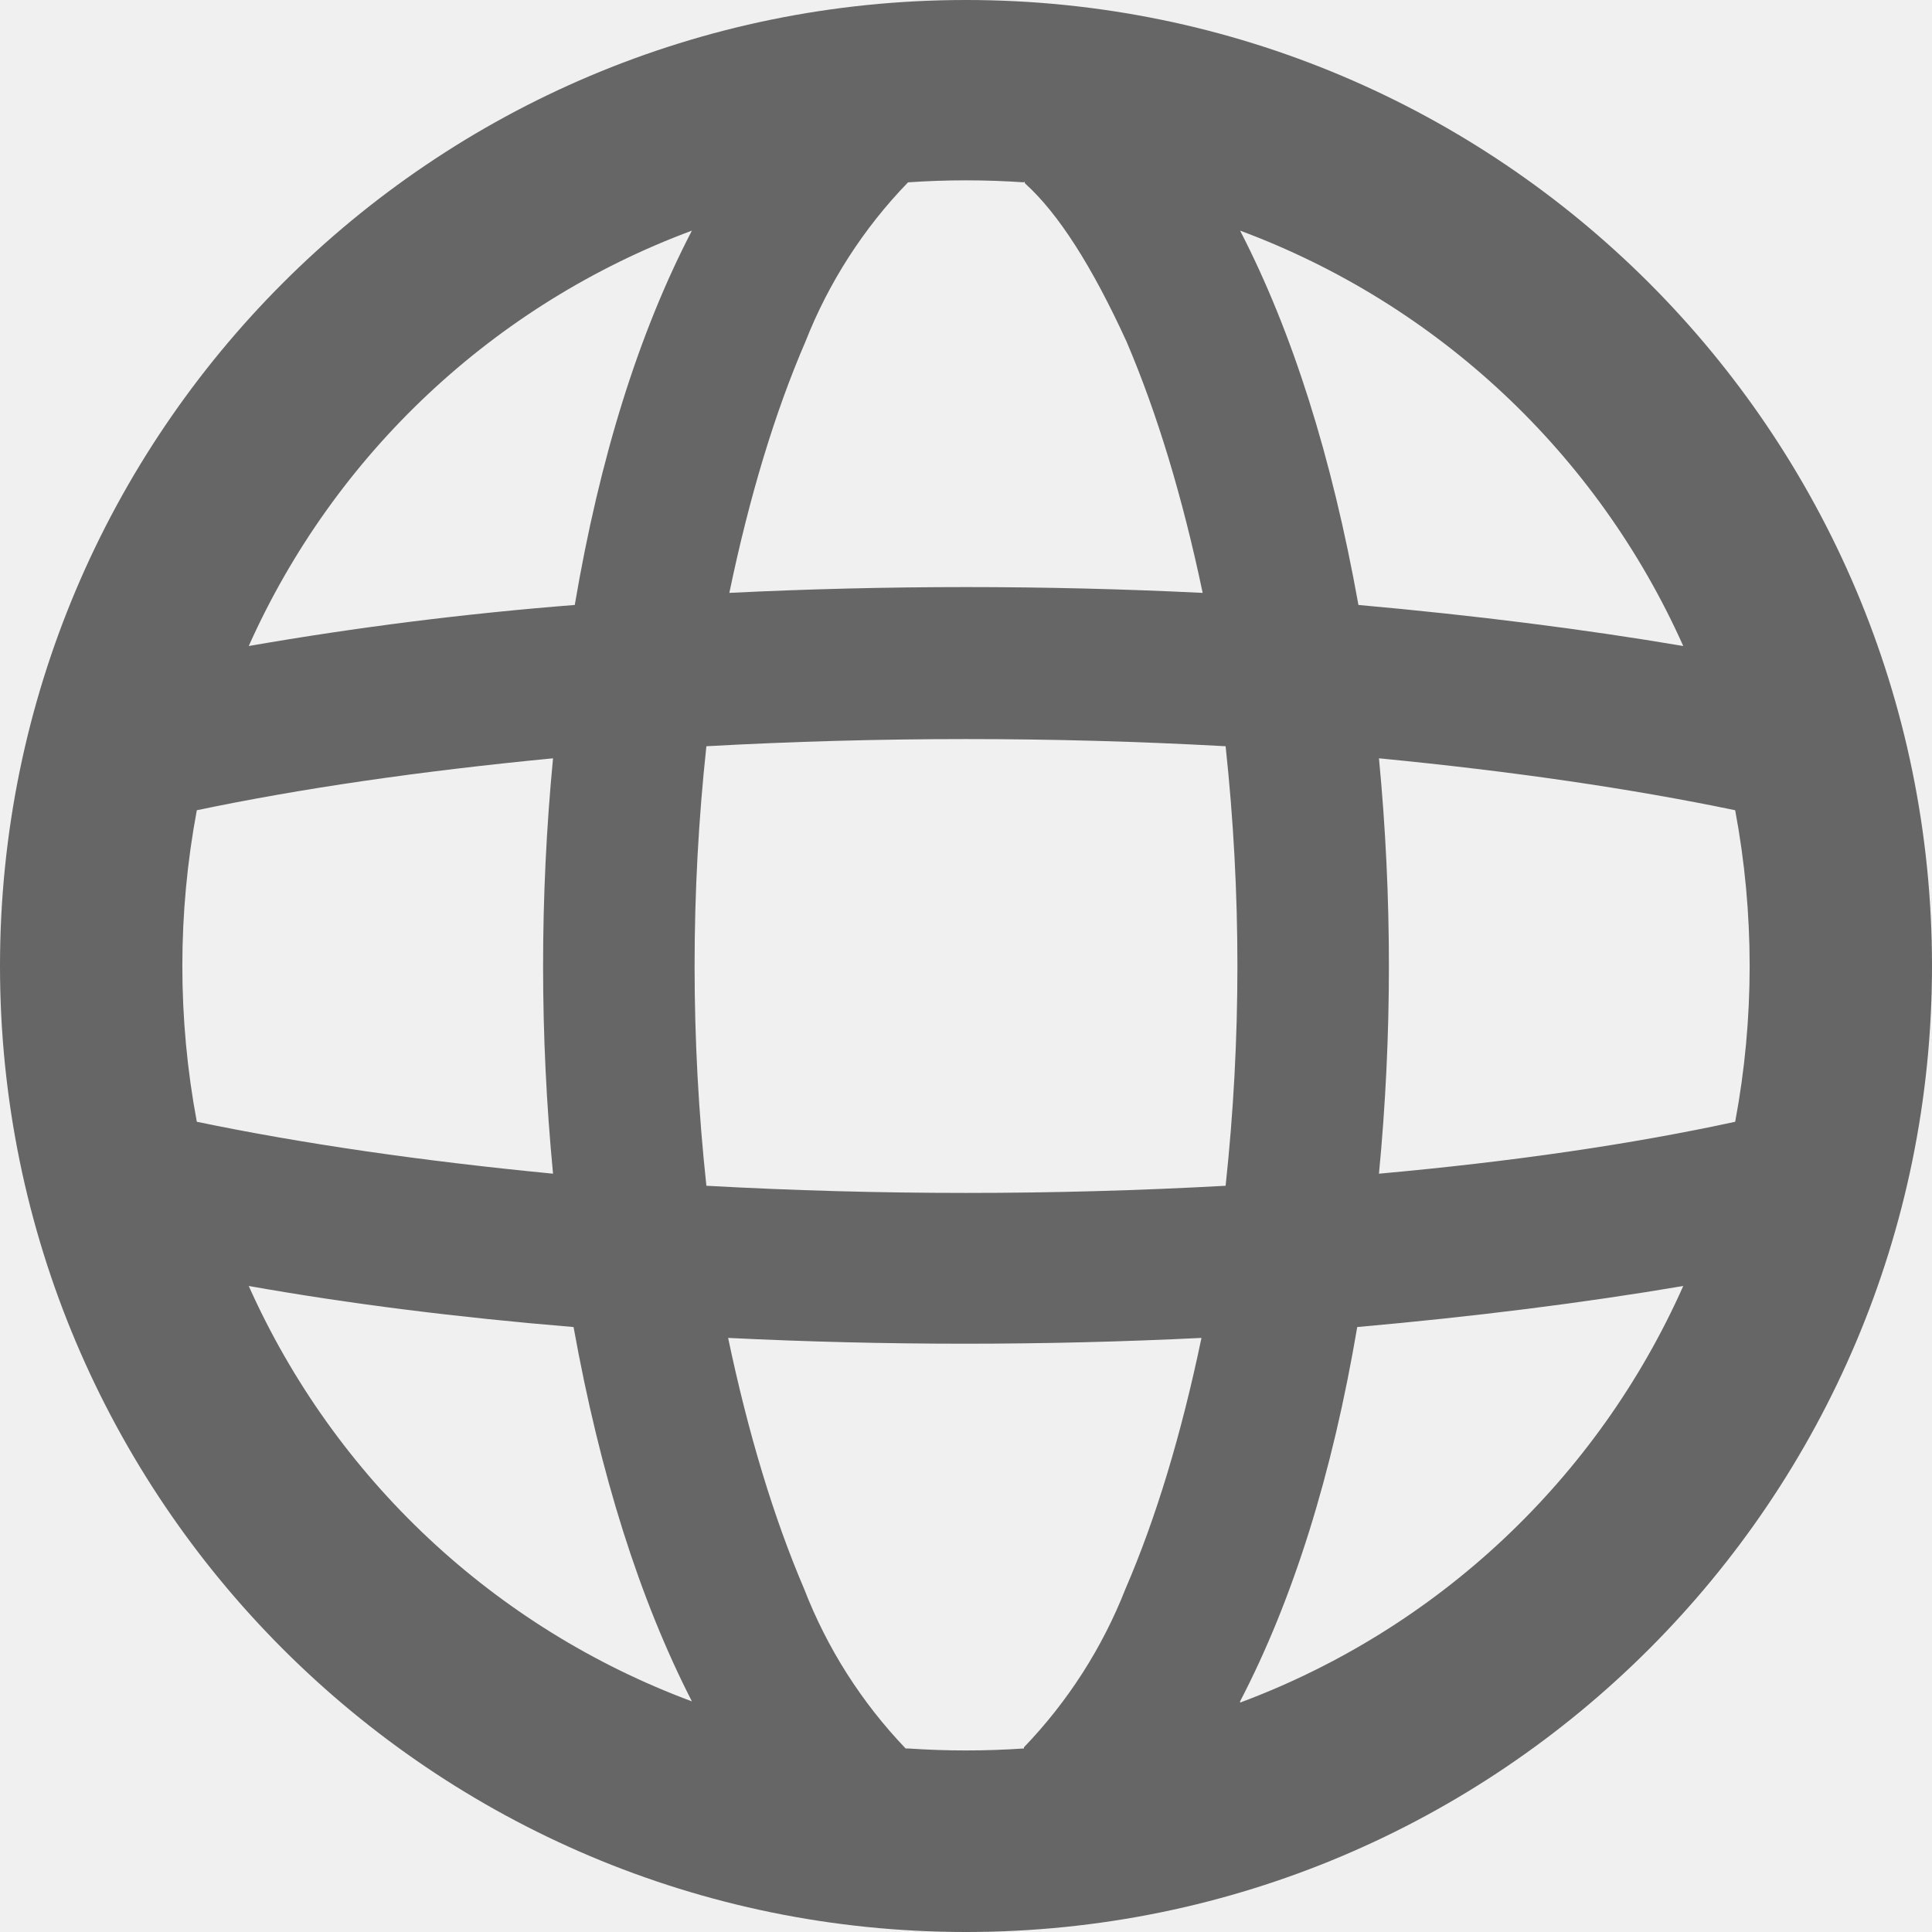
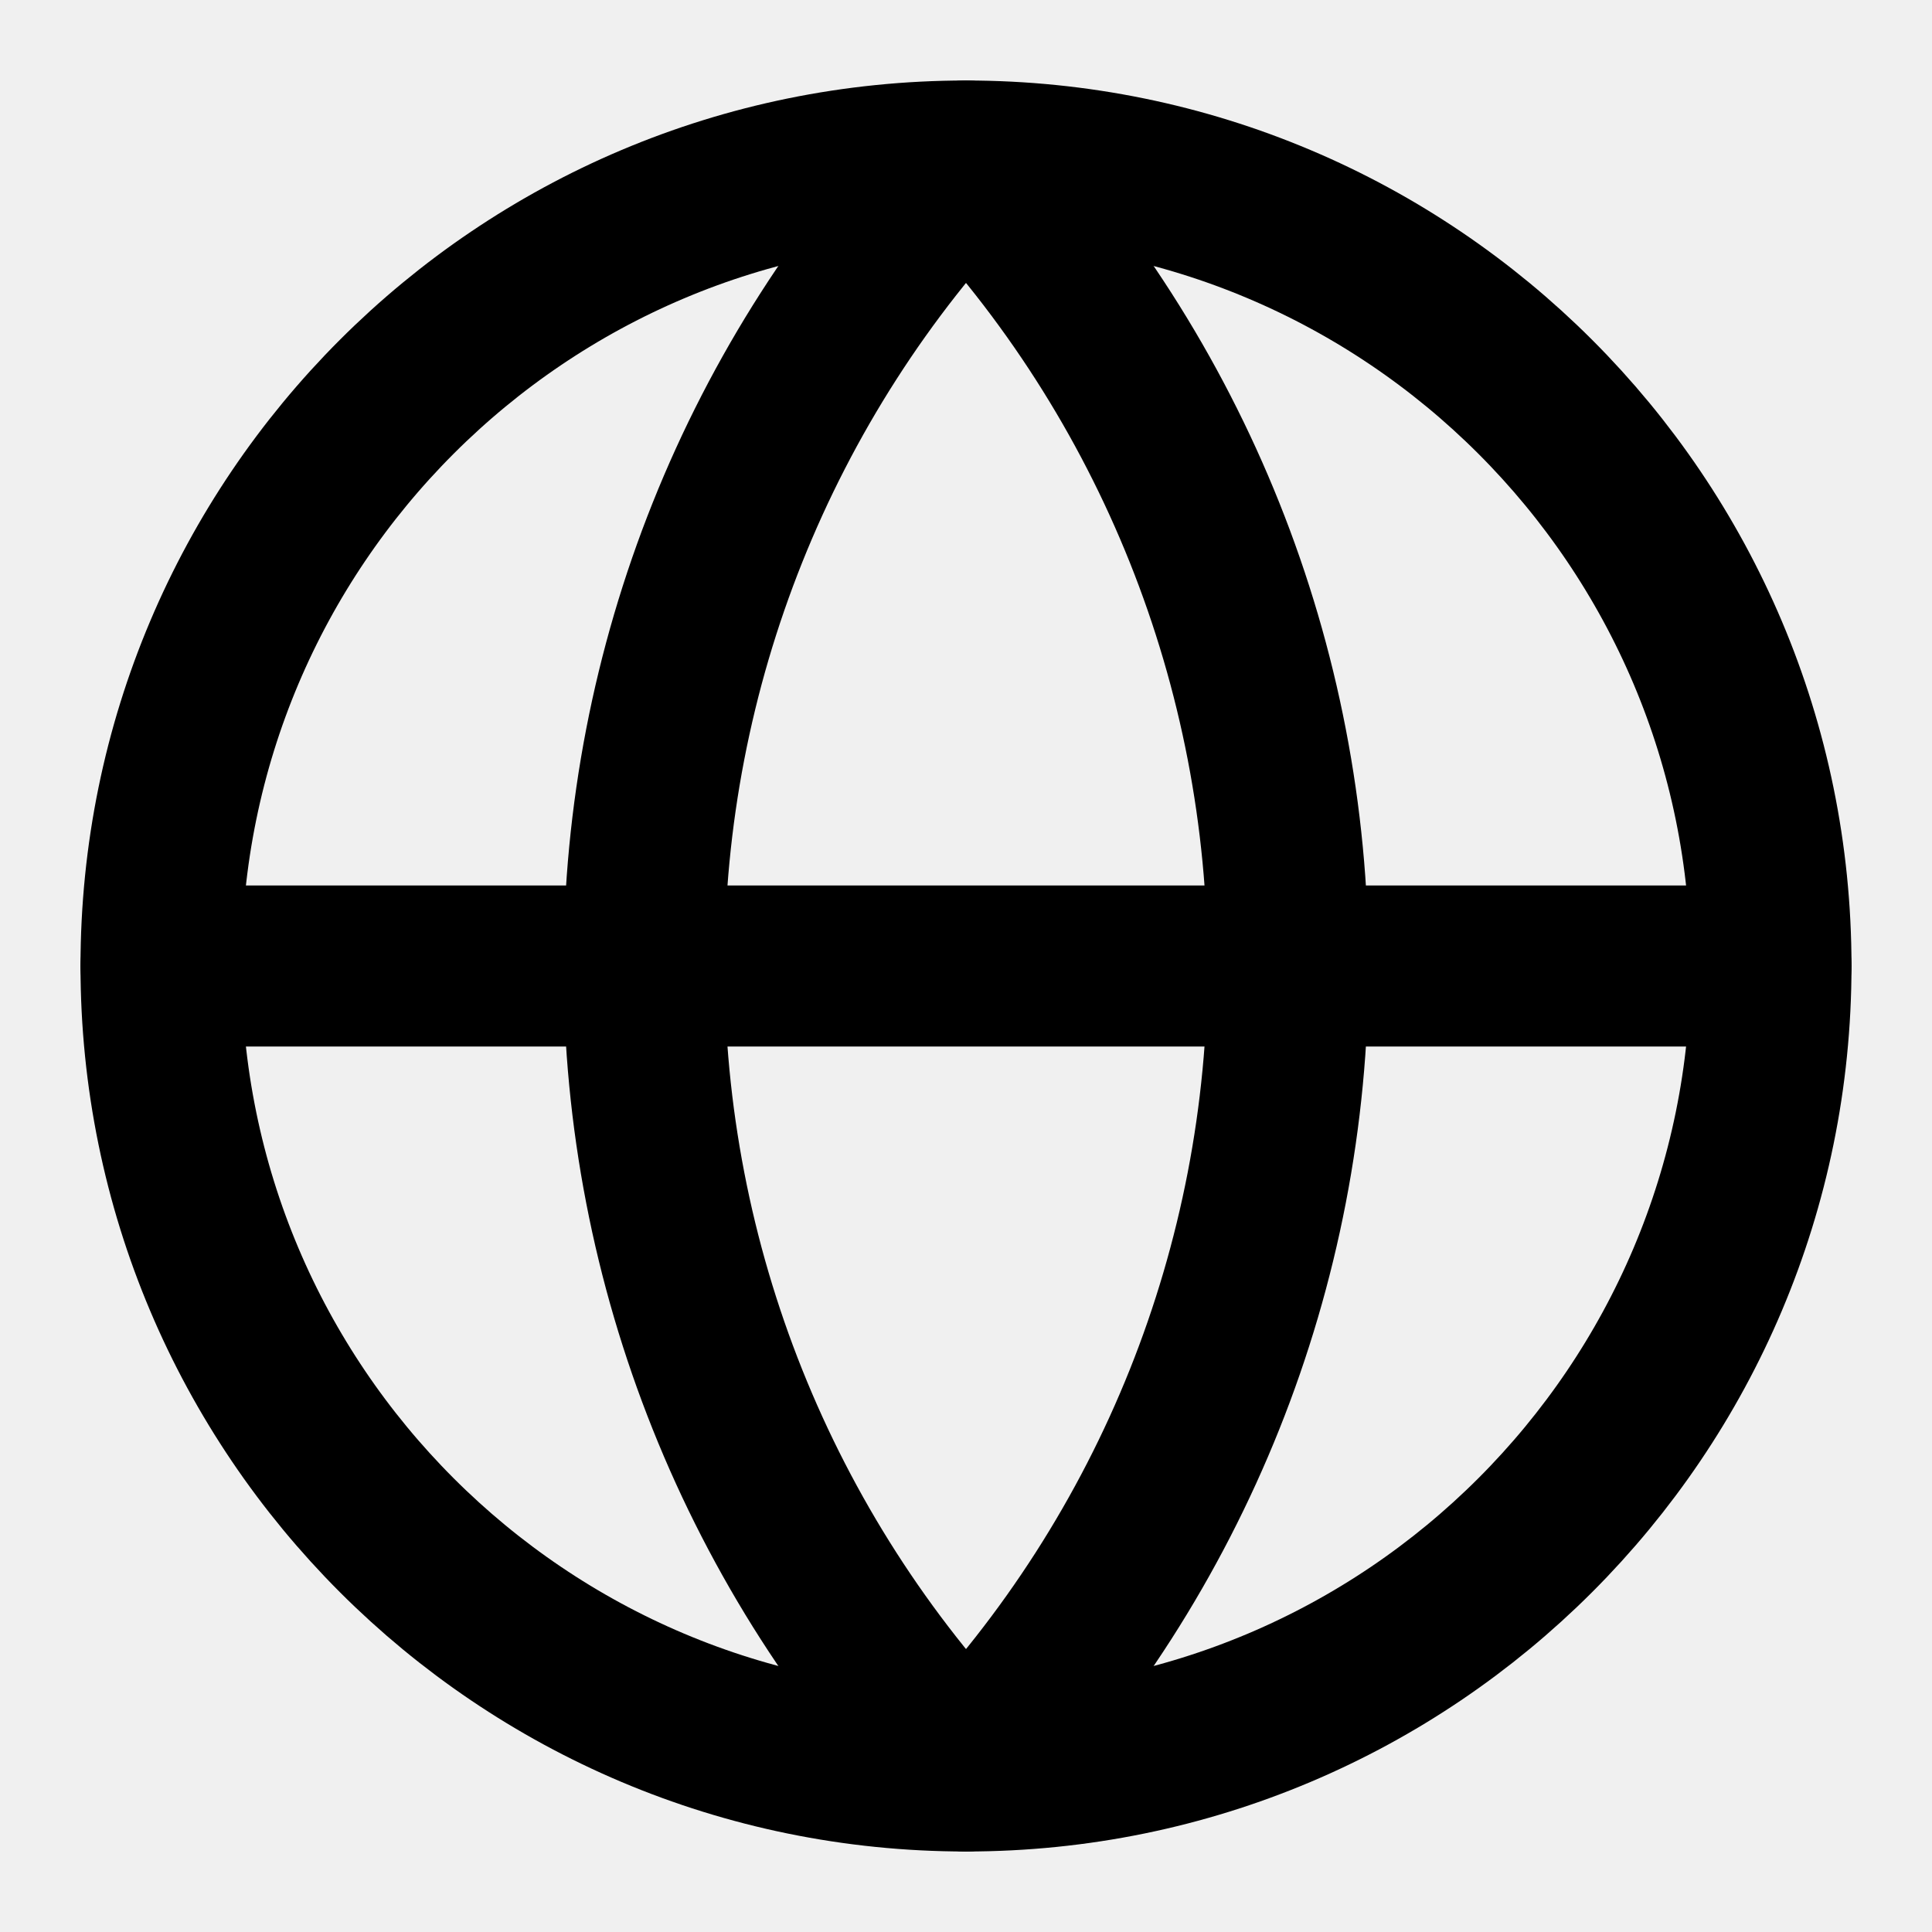
- <svg xmlns="http://www.w3.org/2000/svg" fill="none" viewBox="0 0 16 16">
-   <g clip-path="url(#a)">
-     <path fill-rule="evenodd" clip-rule="evenodd" d="M10.27 14.1a6.5 6.5 0 0 0 3.67-3.45q-1.24.21-2.7.34-.31 1.83-.97 3.1M8 16A8 8 0 1 0 8 0a8 8 0 0 0 0 16m.48-1.52a7 7 0 0 1-.96 0H7.5a4 4 0 0 1-.84-1.32q-.38-.89-.63-2.08a40 40 0 0 0 3.92 0q-.25 1.2-.63 2.08a4 4 0 0 1-.84 1.31zm2.94-4.76q1.66-.15 2.95-.43a7 7 0 0 0 0-2.58q-1.3-.27-2.95-.43a18 18 0 0 1 0 3.44m-1.27-3.54a17 17 0 0 1 0 3.64 39 39 0 0 1-4.3 0 17 17 0 0 1 0-3.64 39 39 0 0 1 4.3 0m1.1-1.17q1.45.13 2.69.34a6.5 6.5 0 0 0-3.67-3.44q.65 1.26.98 3.1M8.48 1.5l.01.02q.41.37.84 1.31.38.89.63 2.08a40 40 0 0 0-3.92 0q.25-1.2.63-2.08a4 4 0 0 1 .85-1.32 7 7 0 0 1 .96 0m-2.75.4a6.5 6.5 0 0 0-3.67 3.44 29 29 0 0 1 2.7-.34q.31-1.83.97-3.1M4.58 6.28q-1.66.16-2.95.43a7 7 0 0 0 0 2.58q1.3.27 2.95.43a18 18 0 0 1 0-3.44m.17 4.71q-1.45-.12-2.69-.34a6.5 6.5 0 0 0 3.67 3.44q-.65-1.27-.98-3.1" fill="#666" />
-   </g>
-   <defs>
-     <clipPath id="a">
-       <path fill="#fff" d="M0 0h16v16H0z" />
-     </clipPath>
-   </defs>
+ <svg xmlns="http://www.w3.org/2000/svg" width="24" height="24" viewBox="0 0 24 24" fill="none">
+   <path d="M12 22C17.523 22 22 17.523 22 12C22 6.477 17.523 2 12 2C6.477 2 2 6.477 2 12C2 17.523 6.477 22 12 22Z" stroke="black" stroke-width="2" stroke-linecap="round" stroke-linejoin="round" />
+   <path d="M2 12H22M12 2C9.432 4.696 8 8.277 8 12C8 15.723 9.432 19.304 12 22C14.568 19.304 16 15.723 16 12C16 8.277 14.568 4.696 12 2Z" stroke="black" stroke-width="2" stroke-linecap="round" stroke-linejoin="round" />
</svg>
